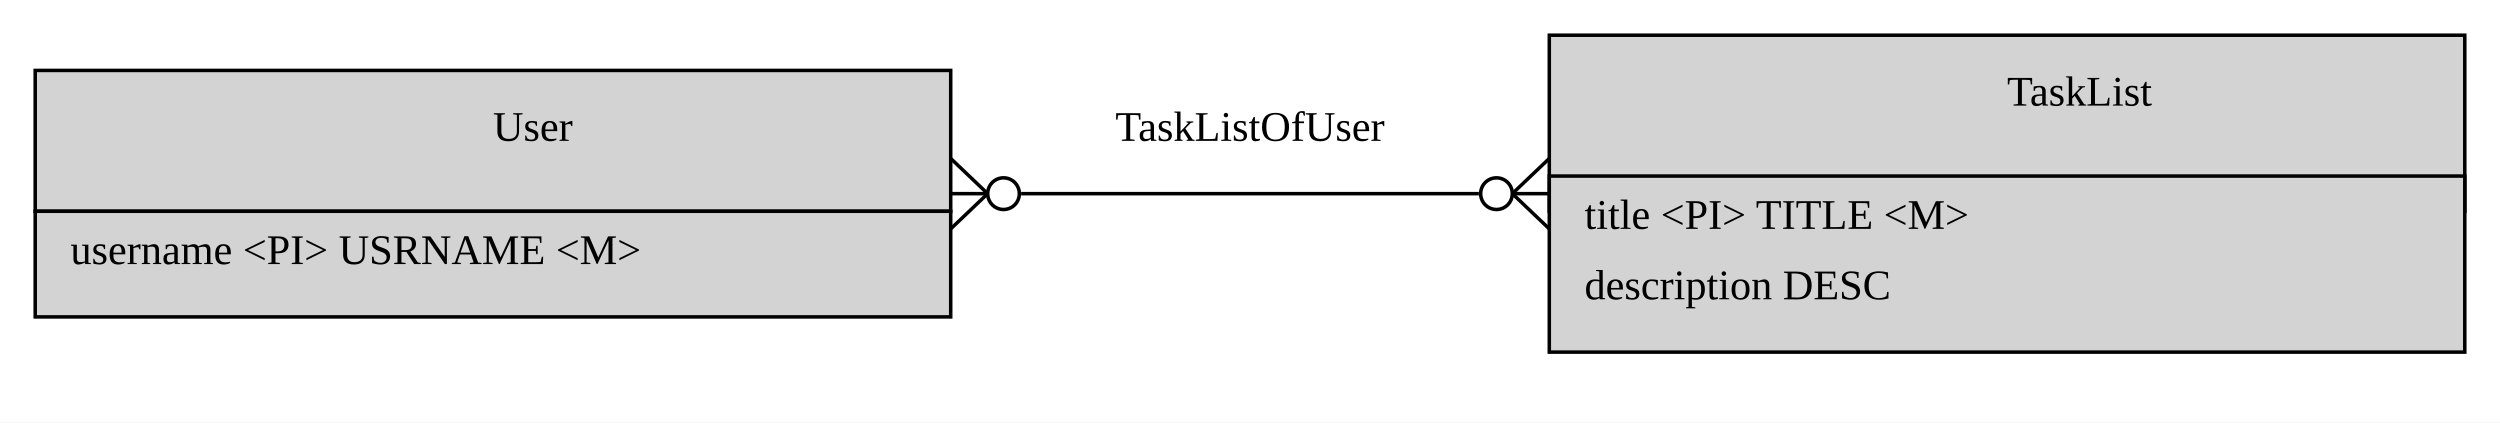
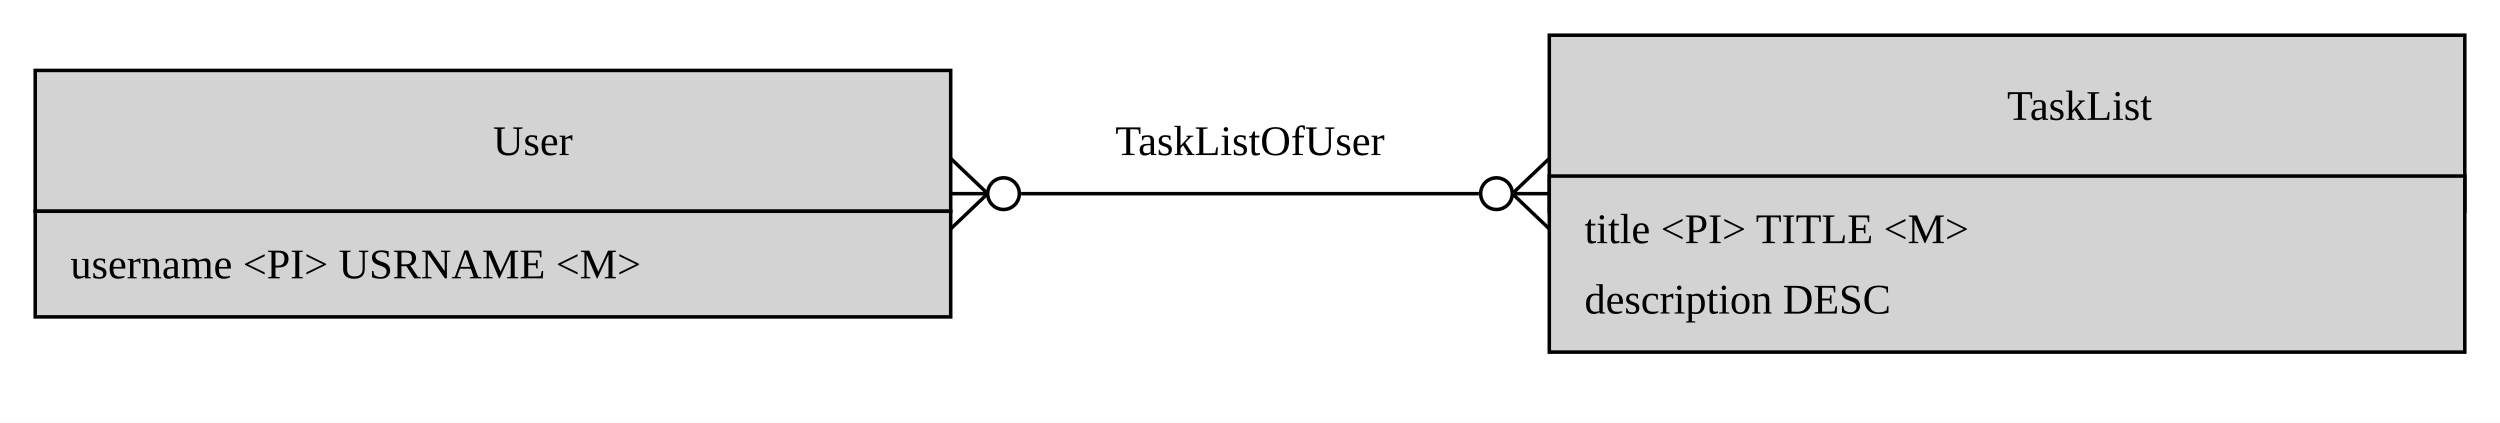
<svg xmlns="http://www.w3.org/2000/svg" width="710" height="120">
  <rect id="bg" width="100%" height="100%" x="0" y="0" rx="0" ry="0" fill="white" />
  <g class="entity" id="User" transform="translate(0,10)">
    <rect width="260" height="40" x="10" y="10" fill="lightgrey" style="stroke-width:1;stroke:black;" />
    <text x="140" y="30" fill="black">
-       <tspan alignment-baseline="central" text-anchor="middle">User</tspan>
+       <tspan dominant-baseline="central" text-anchor="middle">User</tspan>
    </text>
    <rect width="260" height="30" x="10" y="50" fill="lightgrey" style="stroke-width:1;stroke:black;" />
-     <text x="20" y="65" fill="black" alignment-baseline="central">username &lt;PI&gt; USRNAME &lt;M&gt;</text>
+     <text x="20" y="65" fill="black" dominant-baseline="central">username &lt;PI&gt; USRNAME &lt;M&gt;</text>
  </g>
  <g class="entity" id="TaskList" transform="translate(430)">
    <rect width="260" height="50" x="10" y="10" fill="lightgrey" style="stroke-width:1;stroke:black;" />
    <text x="140" y="30" fill="black">
-       <tspan alignment-baseline="central" text-anchor="middle">TaskList</tspan>
+       <tspan dominant-baseline="central" text-anchor="middle">TaskList</tspan>
    </text>
    <rect width="260" height="50" x="10" y="50" fill="lightgrey" style="stroke-width:1;stroke:black;" />
-     <text x="20" y="65" fill="black" alignment-baseline="central">title &lt;PI&gt; TITLE &lt;M&gt;</text>
-     <text x="20" y="85" fill="black" alignment-baseline="central">description DESC</text>
+     <text x="20" y="65" fill="black" dominant-baseline="central">title &lt;PI&gt; TITLE &lt;M&gt;</text>
+     <text x="20" y="85" fill="black" dominant-baseline="central">description DESC</text>
  </g>
  <g class="relationship" id="TaskListOfUser">
    <line x1="270" y1="45" x2="280.5" y2="55" stroke-width="1" stroke="black" />
    <line x1="270" y1="55" x2="280.5" y2="55" stroke-width="1" stroke="black" />
    <line x1="270" y1="65" x2="280.5" y2="55" stroke-width="1" stroke="black" />
    <circle r="5" cx="285" cy="55" />
    <circle r="4" cx="285" cy="55" fill="white" />
    <line x1="290" y1="55" x2="420" y2="55" stroke-width="1" stroke="black" />
    <circle r="5" cx="425" cy="55" />
    <circle r="4" cx="425" cy="55" fill="white" />
    <line x1="429.5" y1="55" x2="440" y2="45" stroke-width="1" stroke="black" />
    <line x1="429.5" y1="55" x2="440" y2="55" stroke-width="1" stroke="black" />
    <line x1="429.5" y1="55" x2="440" y2="65" stroke-width="1" stroke="black" />
-     <text x="355" y="40" fill="black" alignment-baseline="central" text-anchor="middle">TaskListOfUser</text>
+     <text x="355" y="40" fill="black" dominant-baseline="central" text-anchor="middle">TaskListOfUser</text>
  </g>
</svg>
